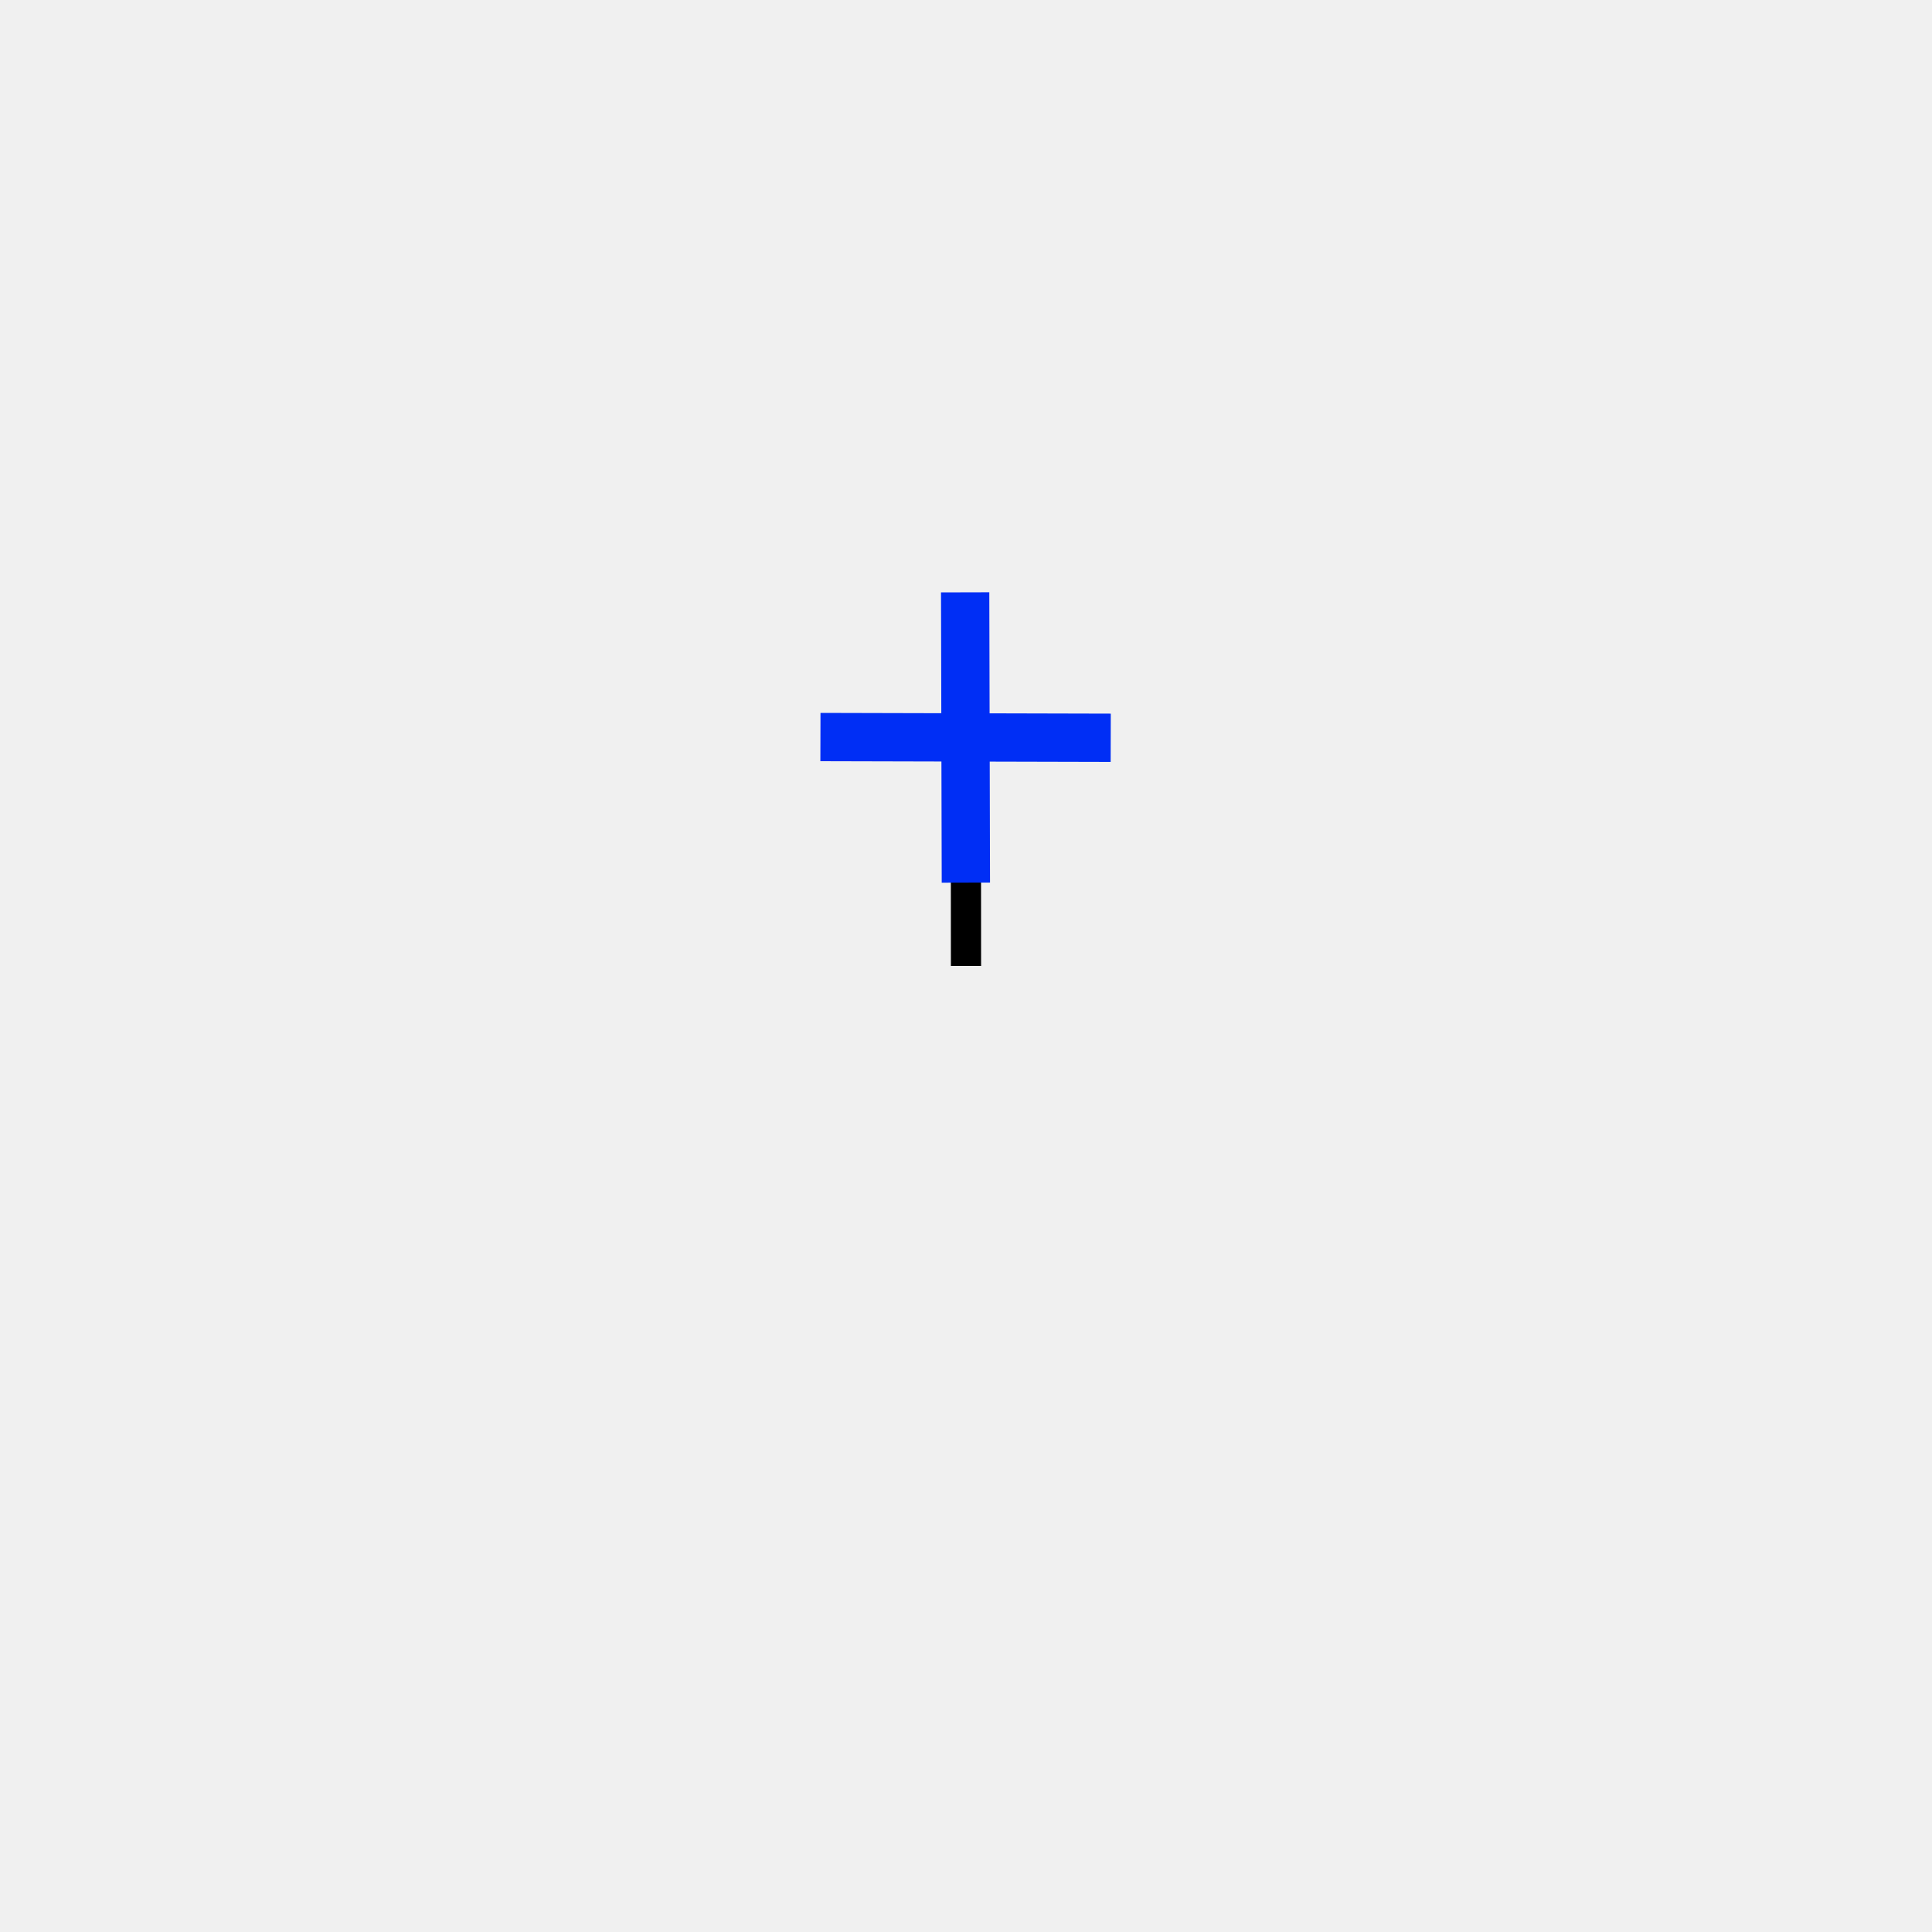
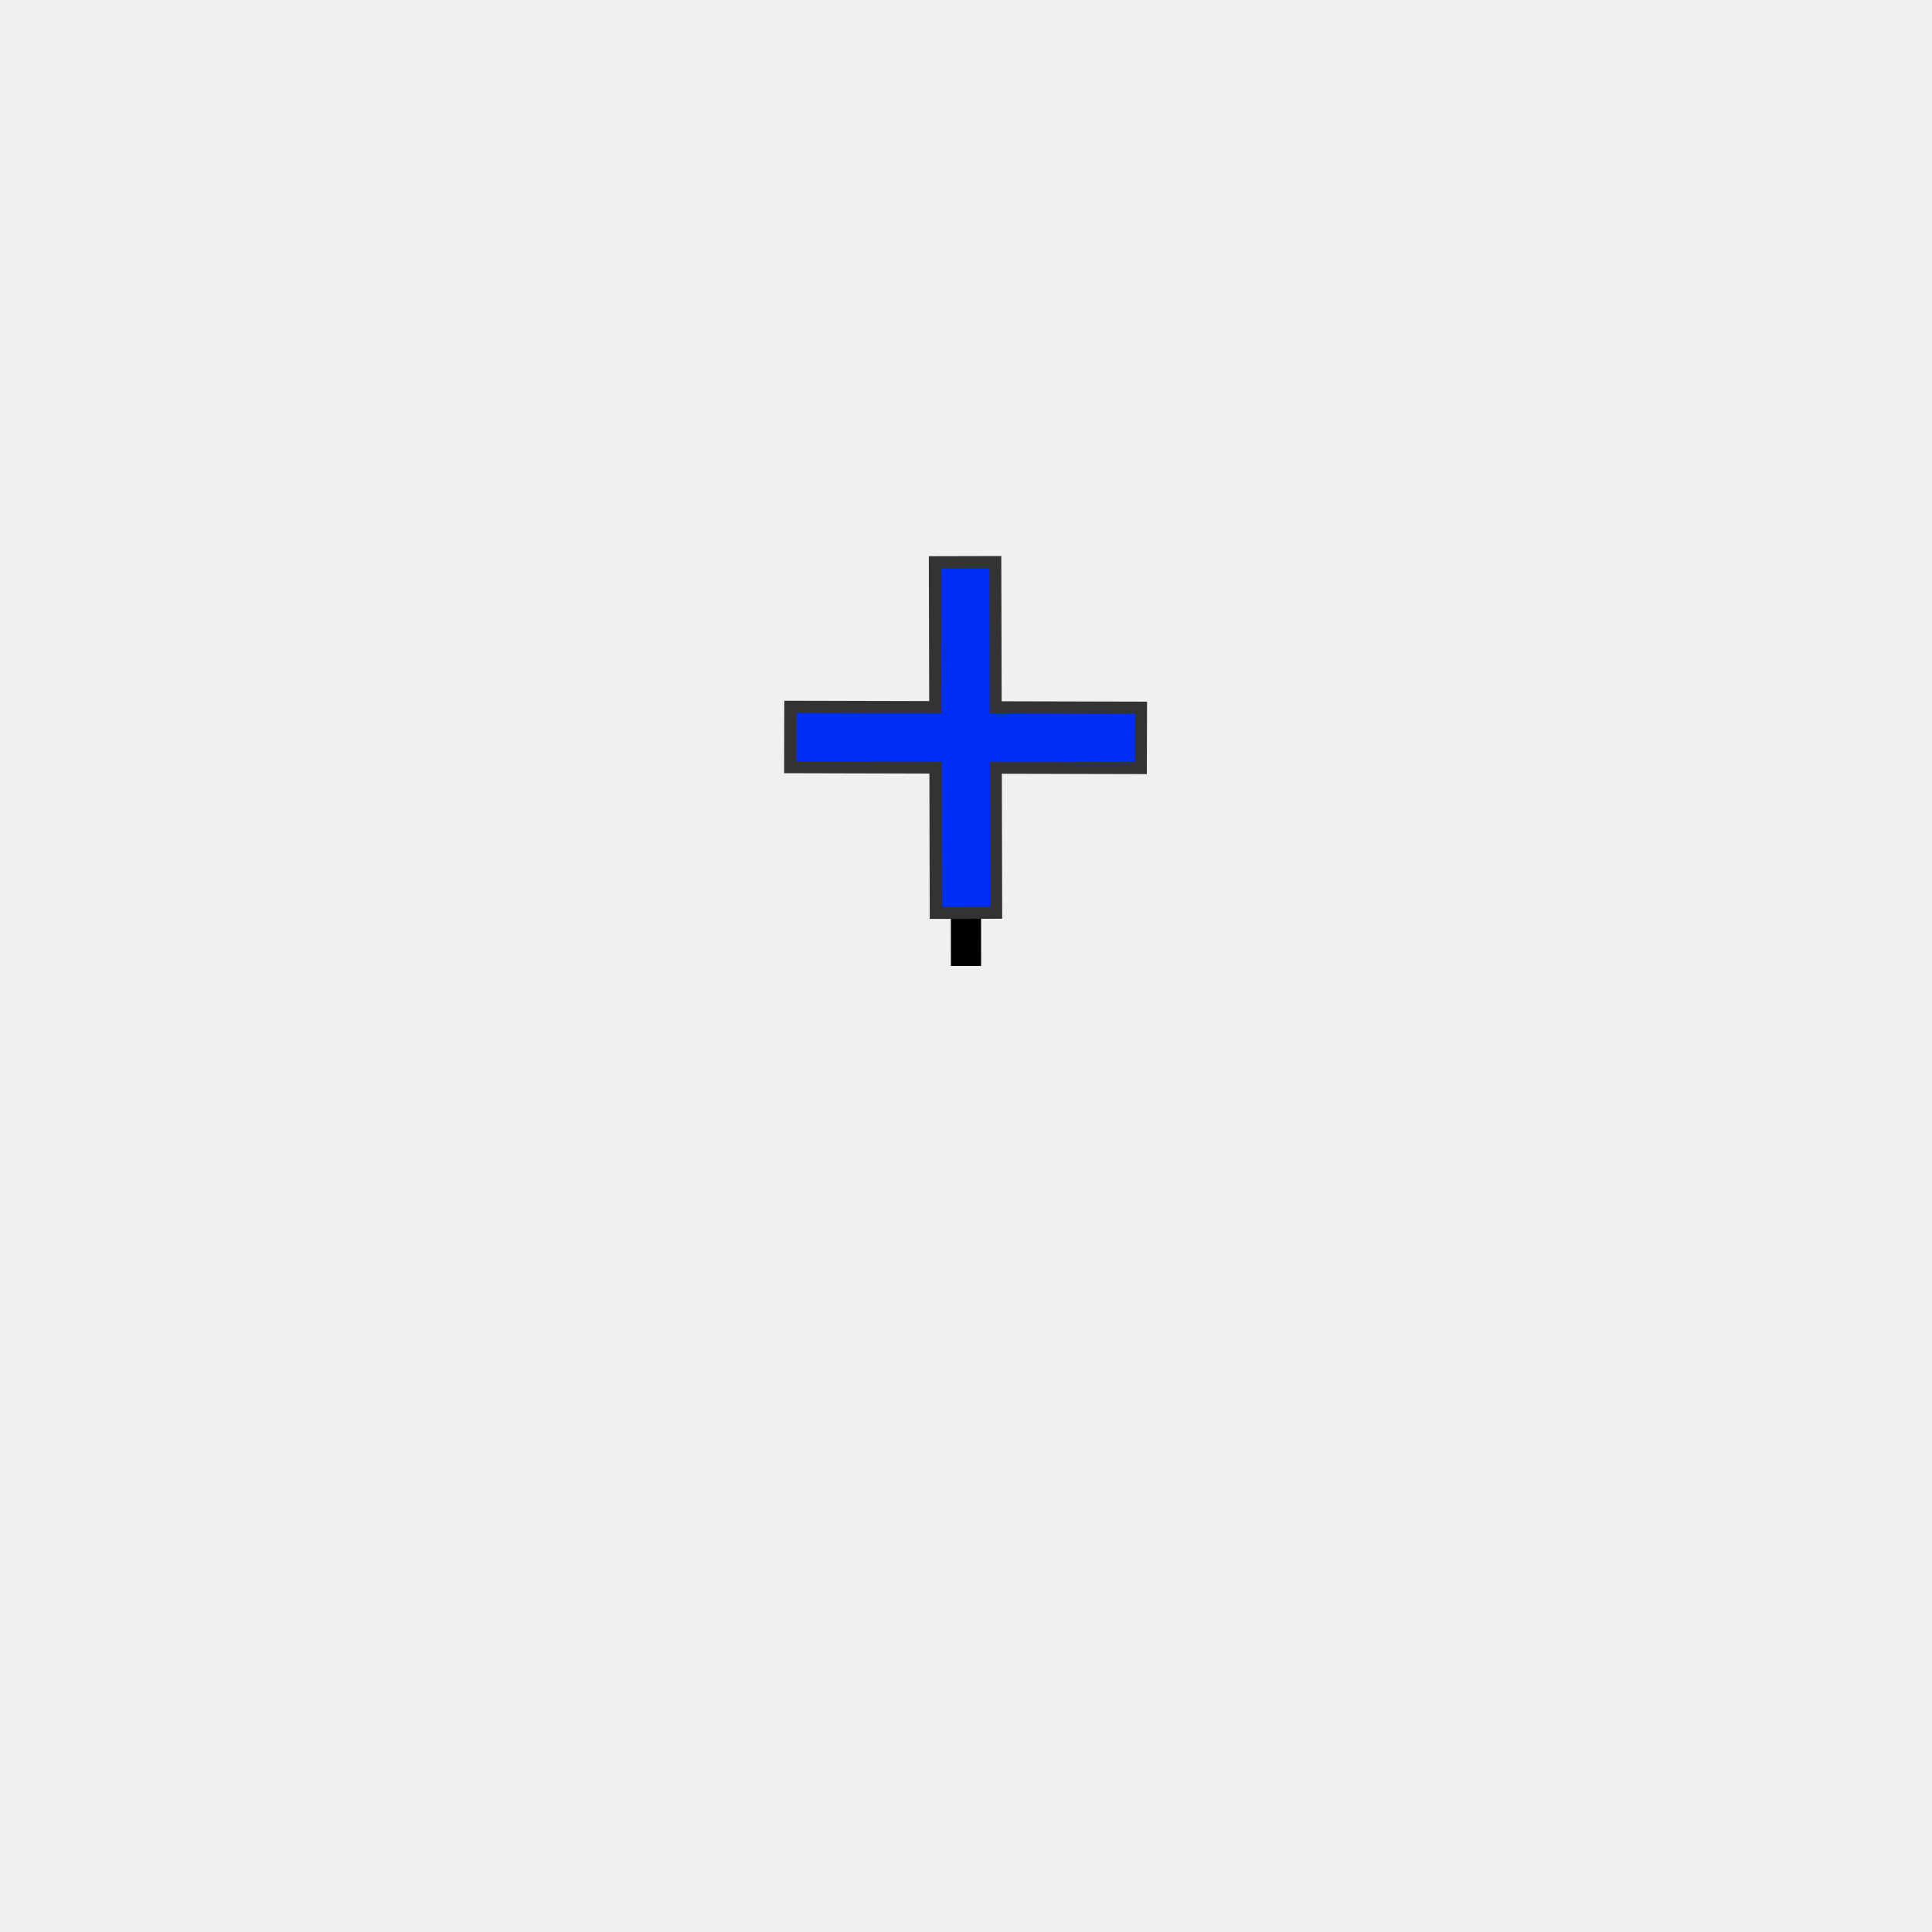
<svg xmlns="http://www.w3.org/2000/svg" version="1.0" width="32" height="32" id="svg2">
  <defs id="defs3302" />
  <style type="text/css" id="base">
      .outline {
        fill: none;
-         stroke: black;
-         stroke-width: 0.3;
+         stroke: red;
+         stroke-width: 0.8;
      }
      .inline {
        fill: none;
        stroke: none;
        stroke-width: 0.8;
      }
      .fill {
        fill: grey;
        stroke: none;
        stroke-width: 0.3;
      }
      .baseline {
        fill: none;
        stroke: black;
        stroke-width: 0.5;
      }
      .basepoint {
        fill: white;
        stroke: black;
        stroke-width: 0.5;
      }
      COLORING{}
  </style>
  <path class="baseline" style="fill:none; stroke:black; stroke-width:0.5;" d="M 15.999,14.567 16,16" id="path241" />
-   <path class="outline uniform" style="fill:none; stroke:#002EF5; stroke-width:0.8;" d="m 15.986,9.811 0.012,4.808" id="path351" />
-   <path class="outline uniform" style="fill:none; stroke:#002EF5; stroke-width:0.8;" d="m 13.589,12.208 4.808,0.012" id="path353" />
+   <path style="fill:none;fill-rule:evenodd;stroke:#333333;stroke-width:1.2px;stroke-linecap:square;stroke-linejoin:miter;stroke-opacity:1" stroke-linecap="square" d="m 15.986,9.811 0.012,4.808" id="path1064" />
+   <path style="fill:none;fill-rule:evenodd;stroke:#333333;stroke-width:1.2px;stroke-linecap:square;stroke-linejoin:miter;stroke-opacity:1" stroke-linecap="square" d="m 13.589,12.208 4.808,0.012" id="path1066" />
+   <path class="outline uniform" style="fill:none; stroke:#002EF5; stroke-width:0.8;" stroke-linecap="square" d="m 15.986,9.811 0.012,4.808" id="path351" />
+   <path class="outline uniform" style="fill:none; stroke:#002EF5; stroke-width:0.8;" stroke-linecap="square" d="m 13.589,12.208 4.808,0.012" id="path353" />
</svg>
